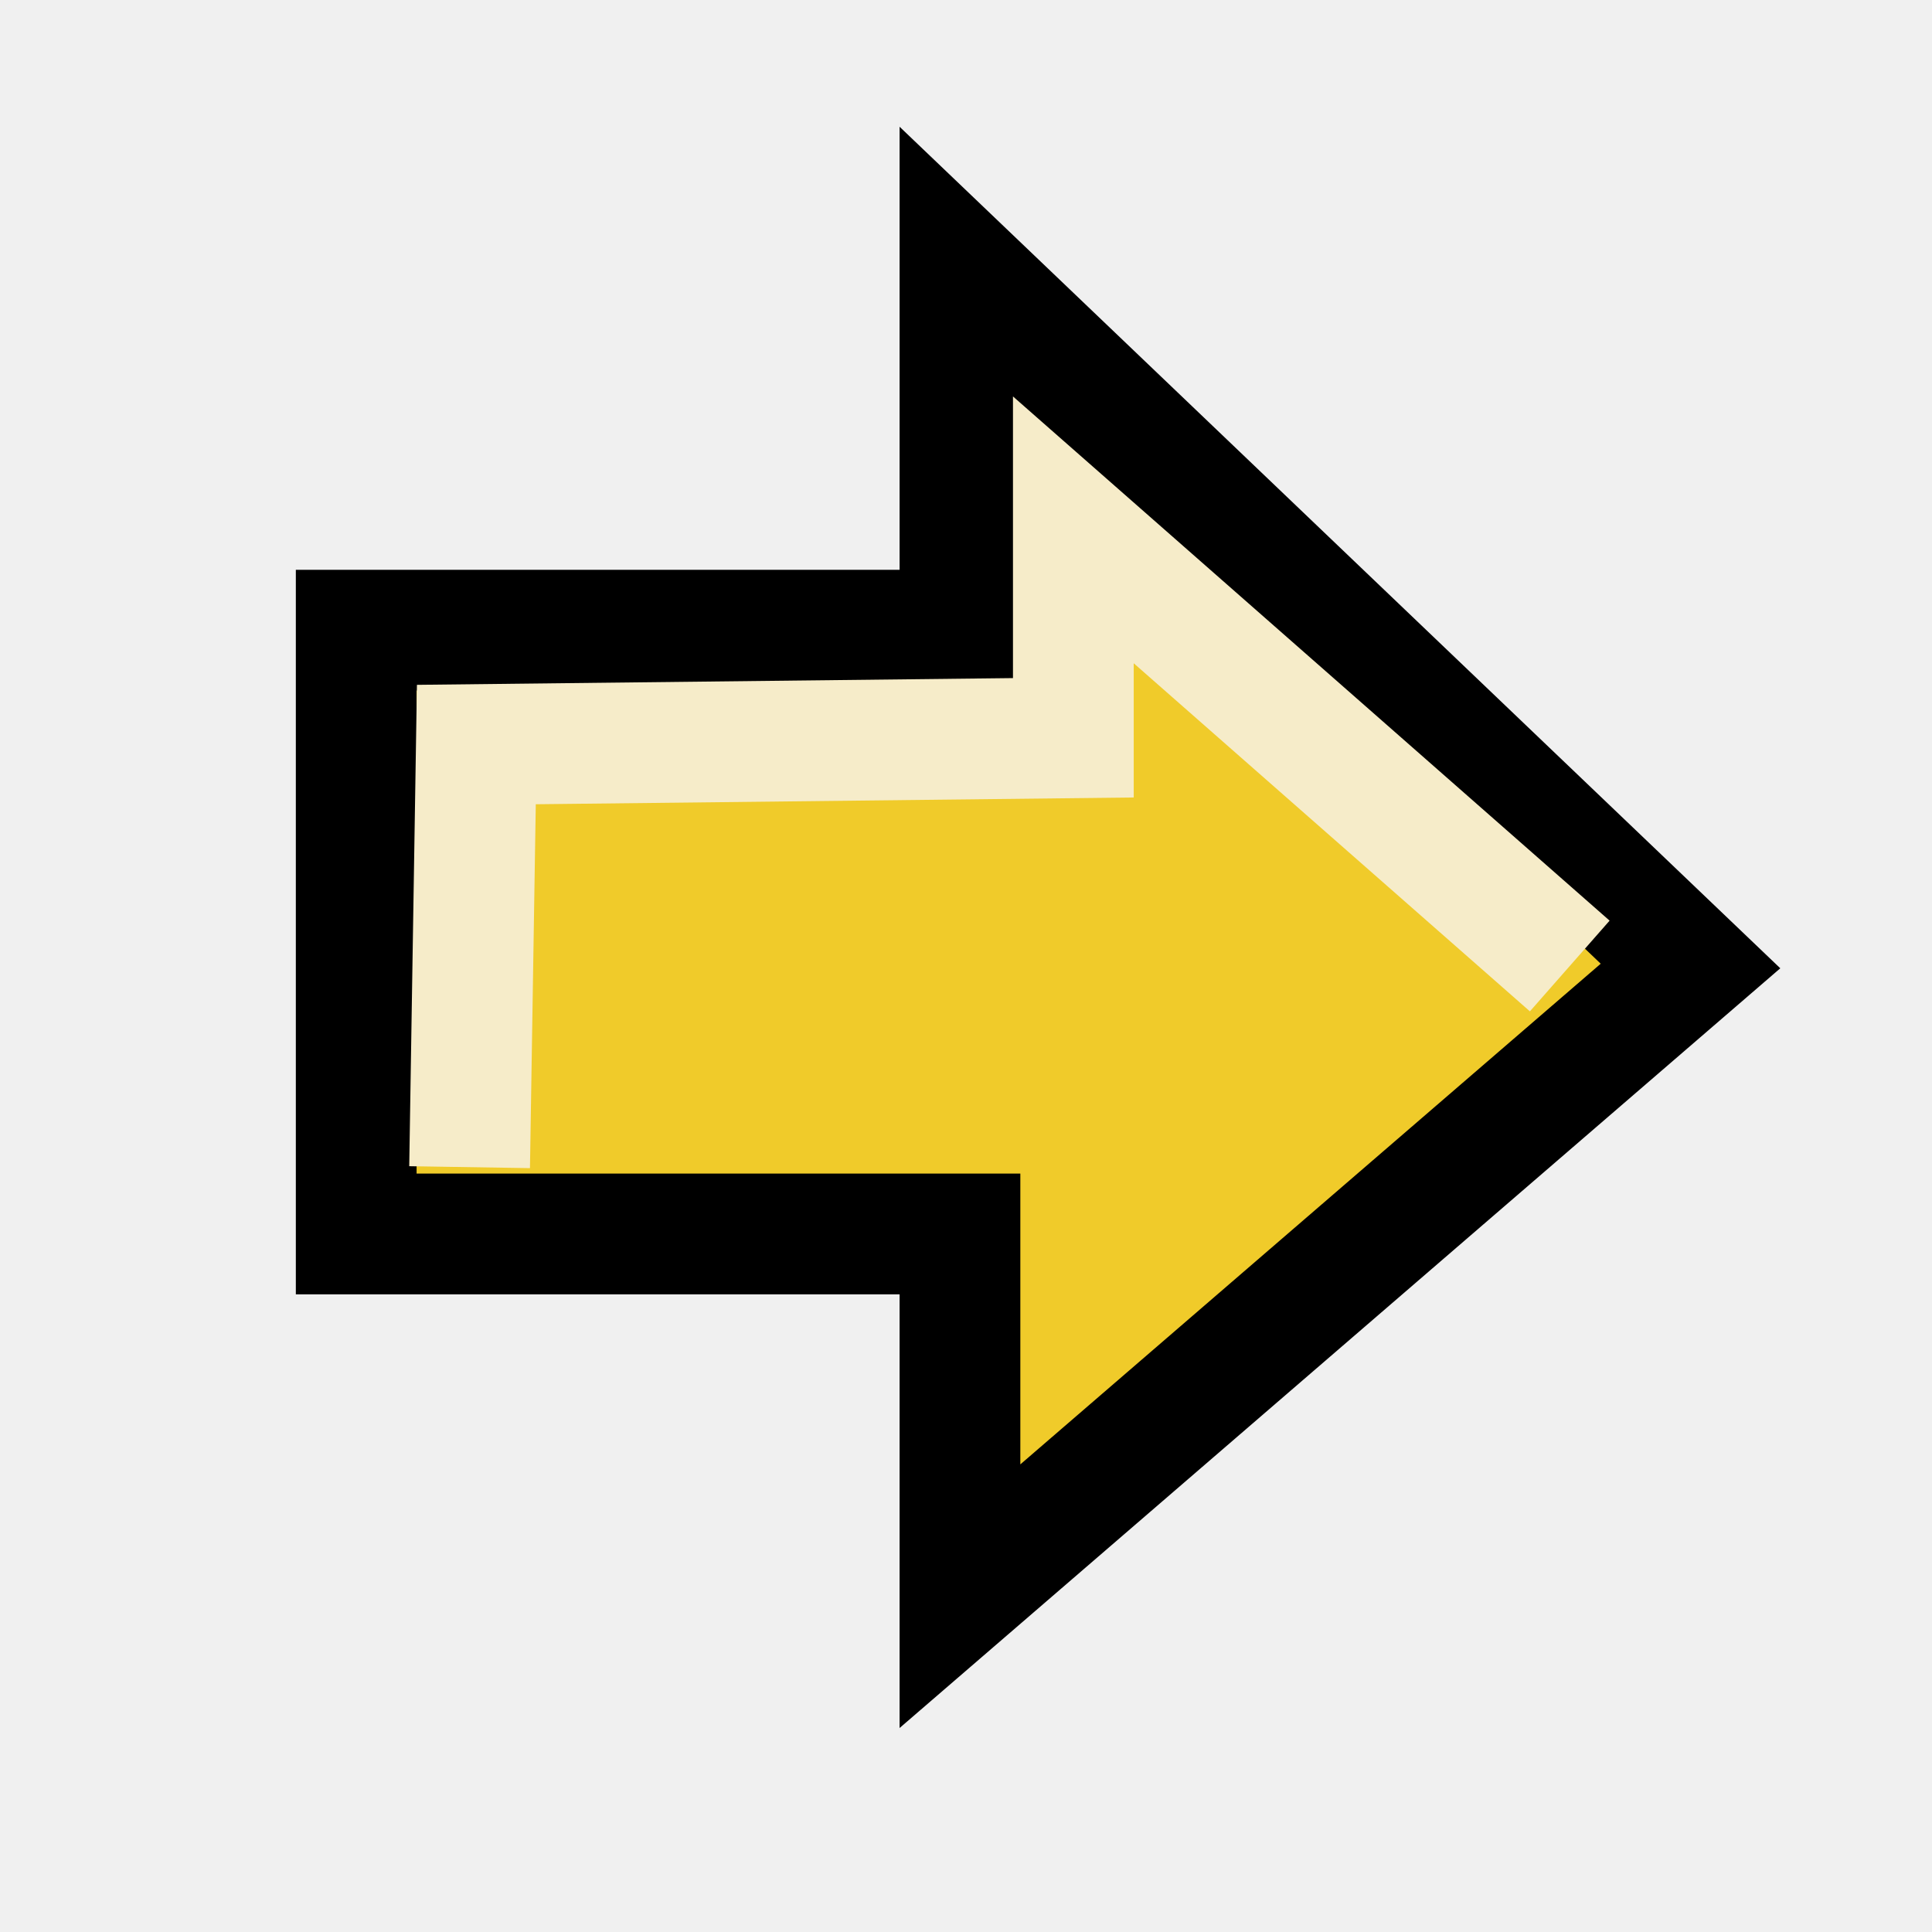
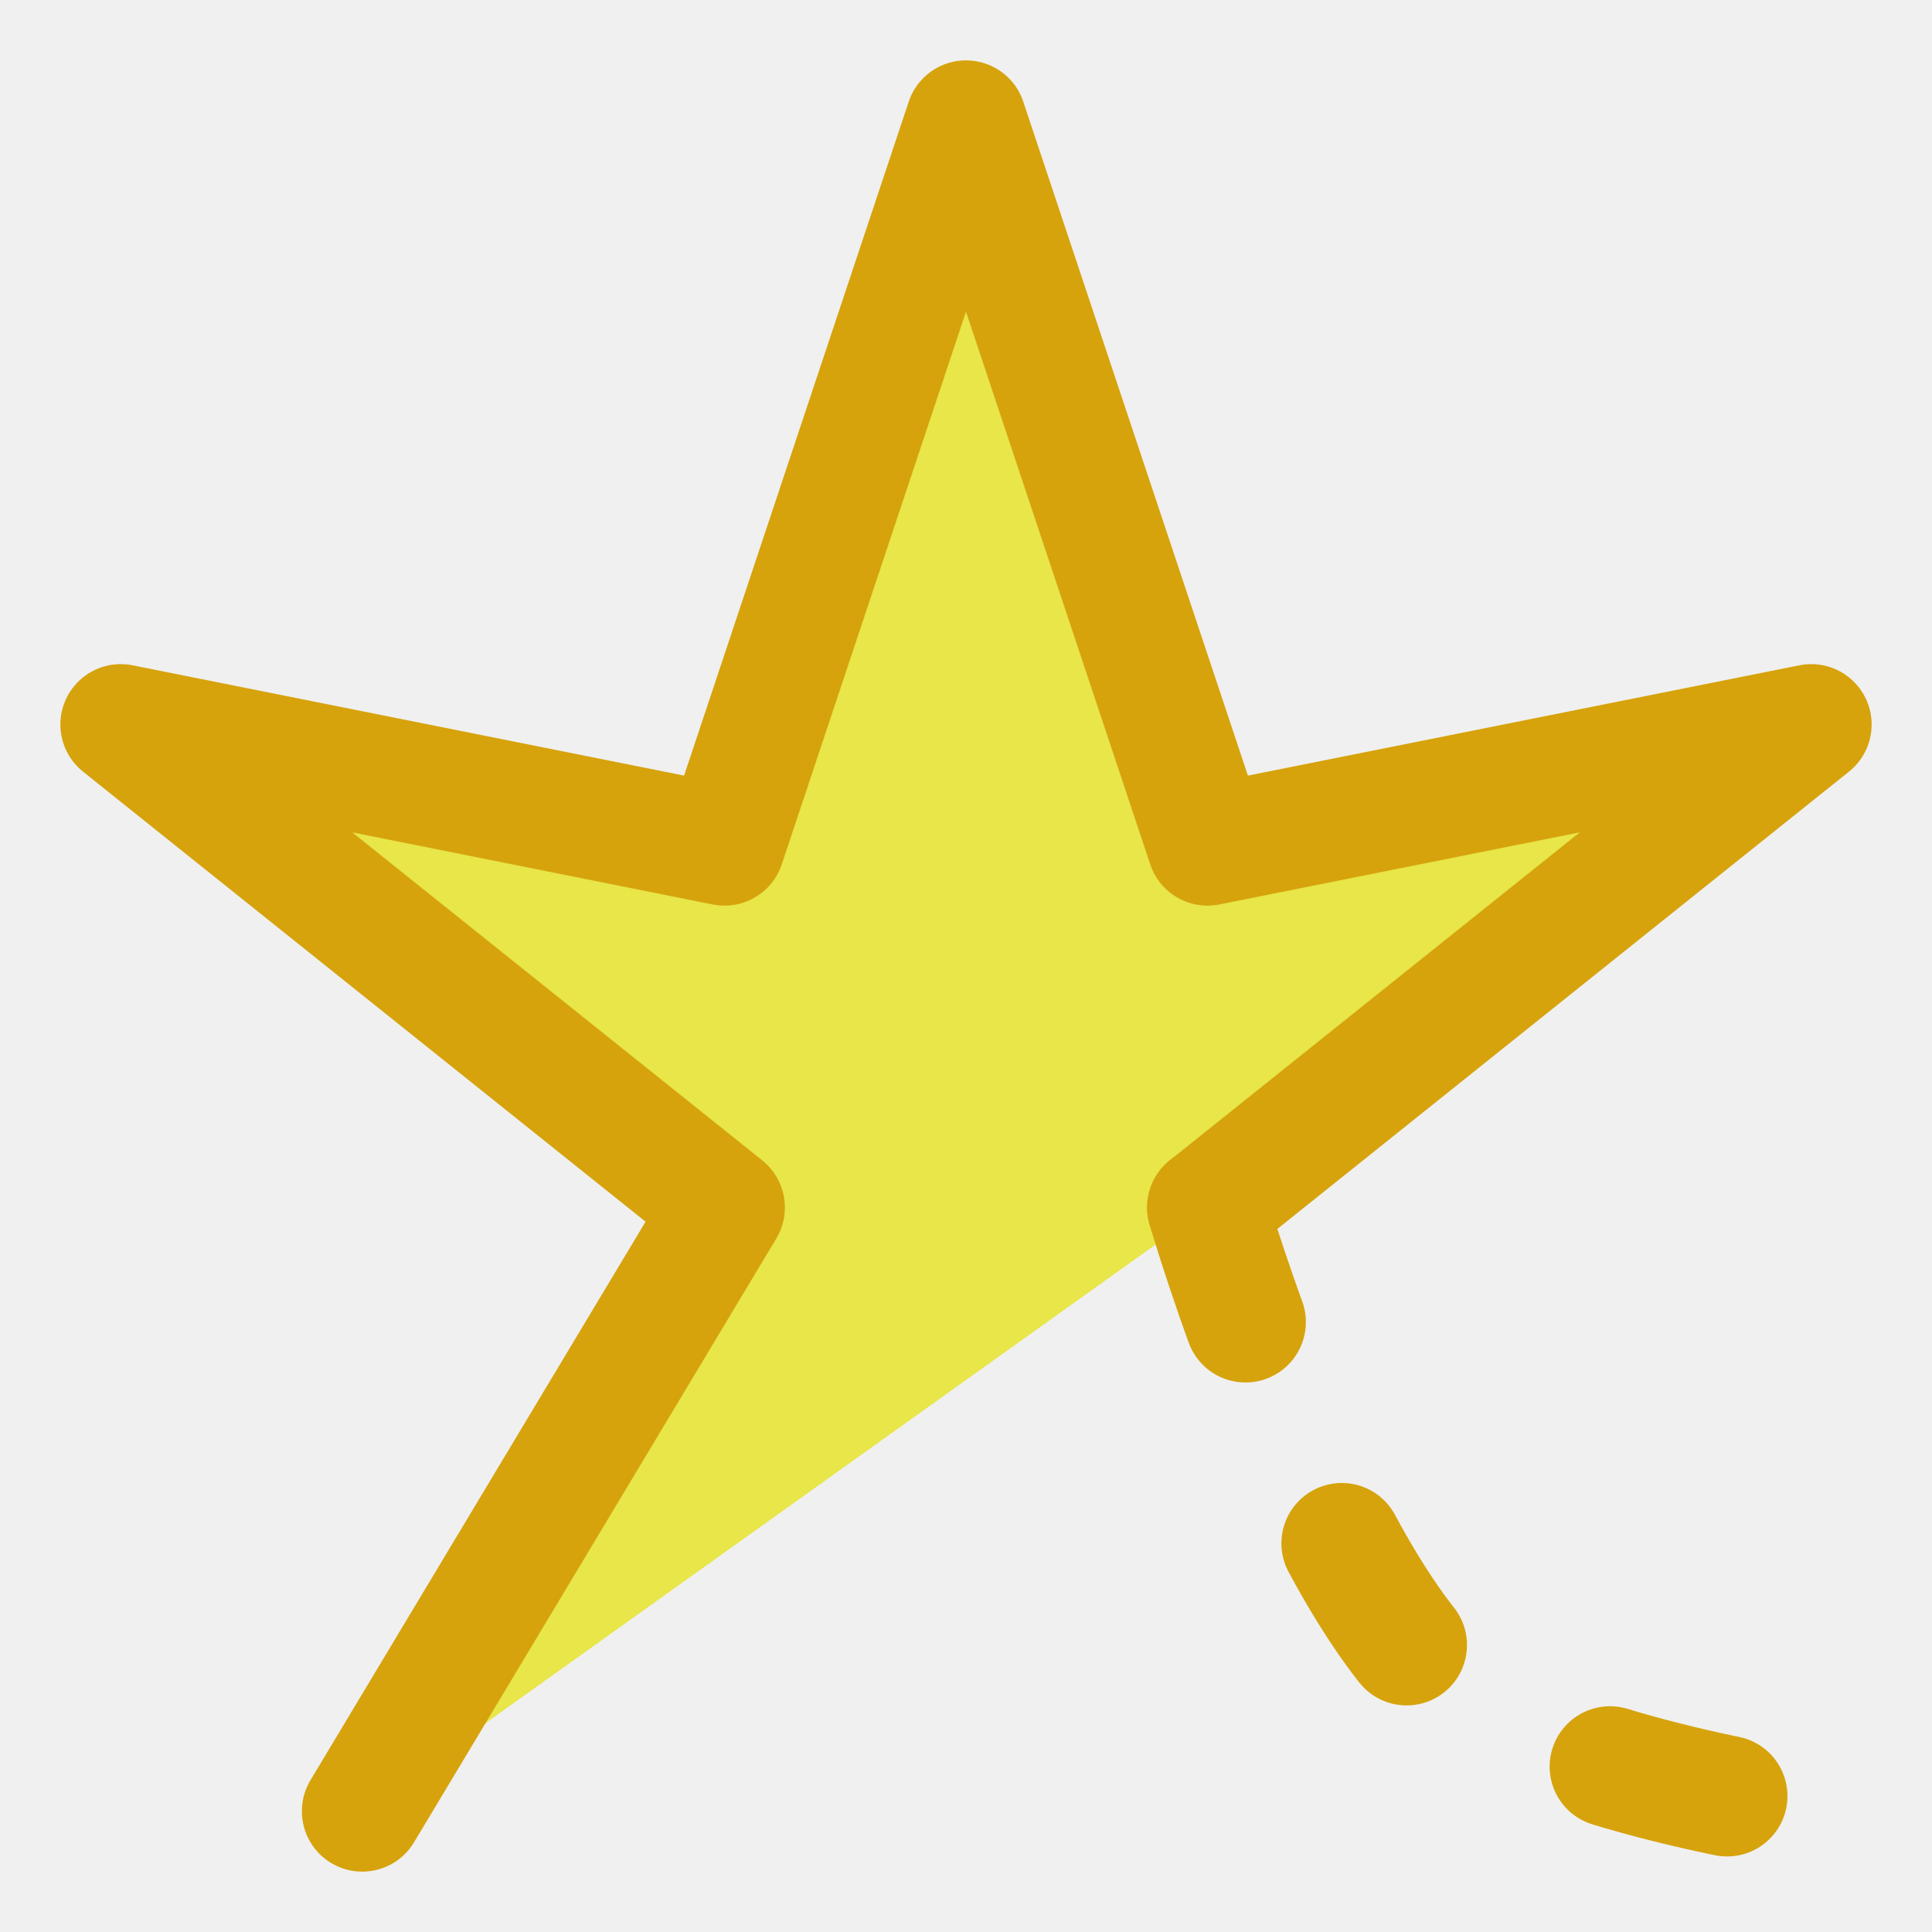
<svg xmlns="http://www.w3.org/2000/svg" xmlns:xlink="http://www.w3.org/1999/xlink" width="16" height="16" id="svg2868" version="1.1">
  <defs id="defs2870">
    <linearGradient id="linearGradient4237">
      <stop id="stop4245" offset="0" style="stop-color:#9410ff;stop-opacity:1;" />
      <stop style="stop-color:#1690ff;stop-opacity:1;" offset="0.21" id="stop4253" />
      <stop style="stop-color:#01ff59;stop-opacity:1;" offset="0.408" id="stop4251" />
      <stop style="stop-color:#f6ff2a;stop-opacity:1;" offset="0.645" id="stop4249" />
      <stop id="stop4247" offset="1" style="stop-color:#ff0b0b;stop-opacity:1;" />
    </linearGradient>
    <linearGradient id="linearGradient4206">
      <stop style="stop-color:#ff2121;stop-opacity:1;" offset="0" id="stop4208" />
      <stop id="stop4218" offset="0.345" style="stop-color:#ffb60e;stop-opacity:1;" />
      <stop id="stop4214" offset="0.626" style="stop-color:#06ff64;stop-opacity:1;" />
      <stop style="stop-color:#1072ff;stop-opacity:1;" offset="0.827" id="stop4216" />
      <stop style="stop-color:#440bff;stop-opacity:1;" offset="1" id="stop4210" />
    </linearGradient>
    <linearGradient xlink:href="#linearGradient4206" id="linearGradient4212" x1="0.75" y1="8" x2="15.25" y2="8" gradientUnits="userSpaceOnUse" />
    <radialGradient xlink:href="#linearGradient4237" id="radialGradient4273" cx="1" cy="15" fx="1" fy="15" r="7.5" gradientUnits="userSpaceOnUse" gradientTransform="matrix(1.866667,-7.0666672e-8,7.0666673e-8,1.866667,-0.8666677,-13)" />
  </defs>
  <g id="layer1" transform="translate(0,-1036.362)" style="display:none">
    <path style="color:#000000;fill:#ff0000;fill-opacity:1;fill-rule:evenodd;stroke:#000000;stroke-width:1;stroke-linecap:round;stroke-linejoin:round;stroke-miterlimit:4;stroke-opacity:1;stroke-dasharray:none;marker:none;visibility:visible;display:inline;overflow:visible;enable-background:accumulate" id="path4050" d="M -1,6.5 C -1,8.985 -3.015,11 -5.5,11 -7.985,11 -10,8.985 -10,6.5 -10,4.015 -7.985,2 -5.5,2 -3.015,2 -1,4.015 -1,6.5 z" transform="translate(16,1039.862)" />
    <path style="fill:#00ff00;stroke:#000000;stroke-width:1px;stroke-linecap:round;stroke-linejoin:round;stroke-opacity:1" d="m 6,1037.362 -5,9 10,0 -5,-9 z" id="path4052" />
  </g>
  <g id="layer2" style="display:none">
    <path style="fill:#808080;fill-opacity:1;stroke:#000000;stroke-linecap:round;stroke-linejoin:round;stroke-opacity:1" d="m 2,7 9,0 0,7 -9,0 0,-7 z" id="rect3609" />
    <path style="fill:#808080;fill-opacity:1;stroke:#000000;stroke-linecap:round;stroke-linejoin:round;stroke-opacity:1" d="m 11,9 4,-2 0,7 -4,-2 0,-3 z" id="rect3611" />
    <path style="fill:#b8bdc2;fill-opacity:1;stroke:#000000;stroke-linecap:round;stroke-linejoin:round;stroke-opacity:1" id="path3615" d="m 6,5.5 a 2.5,2.5 0 1 1 -5,0 2.5,2.5 0 1 1 5,0 z" transform="translate(-0.5,1)" />
    <path style="fill:#b8bdc2;fill-opacity:1;stroke:#000000;stroke-linecap:round;stroke-linejoin:round;stroke-opacity:1" id="path3617" d="M 13,4 A 3,3 0 1 1 7,4 3,3 0 1 1 13,4 z" transform="translate(-1,1)" />
  </g>
  <g id="layer3" style="display:none">
    <path style="fill:#e9bc22;fill-opacity:1;stroke:#2d240f;stroke-linecap:round;stroke-linejoin:round;stroke-opacity:1" d="m 3,7 7,0 0,8 -7,0 0,-8 z" id="rect3620" />
    <path style="fill:#b79212;fill-opacity:1;stroke:#2d240f;stroke-linecap:round;stroke-linejoin:round;stroke-opacity:1" d="m 10,7 4,-2 0,7 -4,3 0,-8 z" id="rect3622" />
    <path style="fill:#832510;fill-opacity:1;stroke:#2d240f;stroke-linecap:round;stroke-linejoin:round;stroke-opacity:1" d="M 7,5 14,5 10,7 3,7 7,5 z" id="rect3624" />
    <path style="fill:#7e640c;fill-opacity:1;stroke:#2d240f;stroke-linecap:round;stroke-linejoin:round;stroke-opacity:1" d="M 4,1 11,1 14,5 7,5 4,1 z" id="rect3629" />
    <path style="fill:none;stroke:#f9f0b7;stroke-width:1px;stroke-linecap:butt;stroke-linejoin:miter;stroke-opacity:1" d="M 4,14 4,8 9,8" id="path3632" />
    <path style="fill:none;stroke:#dcd59b;stroke-width:1px;stroke-linecap:butt;stroke-linejoin:miter;stroke-opacity:1" d="M 11,14 11,8 13,7" id="path3634" />
  </g>
  <g id="layer4" style="display:none">
    <rect style="fill:#f21c1c;fill-opacity:1;stroke:#2d240f;stroke-linecap:round;stroke-linejoin:round;stroke-opacity:1" id="rect2873" width="6" height="6" x="2" y="-14" transform="scale(1,-1)" />
    <rect style="fill:#0be515;fill-opacity:1;stroke:#2d240f;stroke-linecap:round;stroke-linejoin:round;stroke-opacity:1;display:inline" id="rect2873-1" width="6" height="6" x="2" y="-8" transform="scale(1,-1)" />
    <rect style="fill:#eef32d;fill-opacity:1;stroke:#2d240f;stroke-linecap:round;stroke-linejoin:round;stroke-opacity:1;display:inline" id="rect2873-4" width="6" height="6" x="8" y="-8" transform="scale(1,-1)" />
    <rect style="fill:#4b9df9;fill-opacity:1;stroke:#2d240f;stroke-linecap:round;stroke-linejoin:round;stroke-opacity:1;display:inline" id="rect2873-9" width="6" height="6" x="8" y="-14" transform="scale(1,-1)" />
  </g>
  <g id="layer5" style="display:none">
    <path style="fill:#747f8b;fill-opacity:1;stroke:#2d240f;stroke-linecap:round;stroke-linejoin:round;stroke-opacity:1" d="m 4,4 9,0 0,9 c -3,2 -6,2 -9,0 L 4,4 z" id="rect3688" />
    <path style="fill:#f6ee39;fill-opacity:1;stroke:none" d="m 9,6 0,2 1,0 1,-1 0,4 1,-1 0,-5 -3,1" id="path3707" />
    <path style="fill:none;stroke:#b8bbbf;stroke-width:1px;stroke-linecap:butt;stroke-linejoin:miter;stroke-opacity:1" d="M 5,13 5,6 c 1,1 2,1 3,1" id="path3711" />
    <path style="fill:#f6ee39;fill-opacity:1;stroke:#2d240f;stroke-linecap:round;stroke-linejoin:round;stroke-opacity:1" id="path3690" d="M 14,4 A 4.5,2 0 1 1 5,4 4.5,2 0 1 1 14,4 z" transform="translate(-1,0)" />
  </g>
  <g id="layer6" style="display:none">
    <path style="fill:#834a07;fill-opacity:1;stroke:#000000;stroke-width:1px;stroke-linecap:butt;stroke-linejoin:miter;stroke-opacity:1" d="m 5,14 c 0,0 0.829,-1.275 1,-2 0.153,-0.649 -0.471,-1.529 0,-2 0.471,-0.471 1.433,-0.35 2,0 0.634,0.392 1.119,1.264 1,2 -0.076,0.465 -0.599,0.752 -1,1 -0.897,0.554 -3,1 -3,1 z" id="path3714" />
    <path style="fill:#dbb40c;fill-opacity:1;stroke:#000000;stroke-width:1px;stroke-linecap:butt;stroke-linejoin:miter;stroke-opacity:1" d="M 8,10 C 8,10 7.721,8.606 8,8 9.284,5.208 15,2 15,2 c 0,0 -2.25,6.476 -5,8 -0.583,0.323 -2,0 -2,0" id="path3716" />
    <path style="fill:none;stroke:#000000;stroke-width:1;stroke-linecap:round;stroke-linejoin:round;stroke-miterlimit:4;stroke-opacity:1;stroke-dasharray:1, 2;stroke-dashoffset:0" d="M 3,15 C 1.463,15.09 0.843,12.482 1,11 1.225,8.878 4.294,8.014 5,6 5.441,4.742 6.082,2.78 5,2 4.145,1.384 2,3 2,3" id="path3722" />
  </g>
  <g id="layer7" style="display:none">
    <path style="fill:none;stroke:#000000;stroke-width:1;stroke-linecap:round;stroke-linejoin:round;stroke-miterlimit:4;stroke-opacity:1;stroke-dasharray:1, 2;stroke-dashoffset:0" d="m 2,8 c 4,-2 8,2 12,0" id="path3725" />
    <path style="fill:none;stroke:#000000;stroke-width:2;stroke-linecap:round;stroke-linejoin:round;stroke-miterlimit:4;stroke-opacity:1;stroke-dasharray:none" d="M 2,3 C 6,1 10,5 14,3" id="path3727" />
    <path style="fill:none;stroke:#000000;stroke-width:1px;stroke-linecap:round;stroke-linejoin:round;stroke-opacity:1" d="m 2,13 c 4,-2 8,2 12,0" id="path3731" />
  </g>
  <g id="layer8" style="display:none">
    <rect style="fill:#9bebf1;fill-opacity:1;stroke:none" id="rect3741" width="14" height="12" x="1" y="2" />
    <rect style="fill:#18c019;fill-opacity:1;stroke:none" id="rect3743" width="14" height="3" x="1" y="11" />
    <rect style="fill:none;stroke:#2d240f;stroke-linecap:round;stroke-linejoin:round;stroke-opacity:1" id="rect3643" width="14" height="12" x="1" y="2" />
    <path style="fill:#faff0e;fill-opacity:1;stroke:#414309;stroke-linecap:round;stroke-linejoin:round;stroke-opacity:1" id="path3645" d="M 12,8 A 4,4 0 1 1 4,8 4,4 0 1 1 12,8 z" />
    <path style="fill:none;stroke:#414309;stroke-width:1px;stroke-linecap:round;stroke-linejoin:round;stroke-opacity:1" d="m 6,9 c 1.463,1.552 2.778,1.338 4,0" id="path3651" />
    <path style="fill:#414309;fill-opacity:1;stroke:none" id="path3717" d="m -5,1.5 a 0.5,0.5 0 1 1 -1,0 0.5,0.5 0 1 1 1,0 z" transform="translate(12,5.5)" />
    <path style="fill:#414309;fill-opacity:1;stroke:none" id="path3717-9" d="m -5,1.5 a 0.5,0.5 0 1 1 -1,0 0.5,0.5 0 1 1 1,0 z" transform="translate(15,5.5)" />
  </g>
  <g id="layer9" style="display:none">
    <path style="fill:#18c0c0;fill-opacity:1;stroke:none" d="M 4,9 5,5 11,6 10,11 4,9 z" id="path3801" />
    <path style="fill:none;stroke:#a3e6e1;stroke-width:1px;stroke-linecap:round;stroke-linejoin:round;stroke-opacity:1" d="M 5,9 6,5.556 11,7" id="path3803" />
    <path style="fill:none;stroke:#000000;stroke-width:1px;stroke-linecap:round;stroke-linejoin:round;stroke-opacity:1" d="M 3,14 C 3,10 6,5 6,1" id="path3746" />
    <path style="fill:none;stroke:#000000;stroke-width:1px;stroke-linecap:round;stroke-linejoin:round;stroke-opacity:1" d="M 9,15 C 9,11 12,6 12,2" id="path3746-4" />
    <path style="fill:none;stroke:#000000;stroke-width:1px;stroke-linecap:round;stroke-linejoin:round;stroke-opacity:1" d="M 15,7 C 11,7 6,4 2,4" id="path3746-8" />
    <path style="fill:none;stroke:#000000;stroke-width:1px;stroke-linecap:round;stroke-linejoin:round;stroke-opacity:1" d="M 14,12 C 10,12 5,9 1,9" id="path3746-8-2" />
  </g>
  <g id="layer20" style="display:none">
    <path style="fill:#e31c1c;fill-opacity:1;stroke:none;display:inline" d="M 4,9 5,5 11,6 10,11 4,9 z" id="path3801-8" />
    <path style="fill:none;stroke:#e6a3a3;stroke-width:1px;stroke-linecap:round;stroke-linejoin:round;stroke-opacity:1;display:inline" d="M 5,9 5.944,5.556 11,7" id="path3803-2" />
    <path style="fill:none;stroke:#000000;stroke-width:1px;stroke-linecap:round;stroke-linejoin:round;stroke-opacity:1;display:inline" d="M 3,14 C 3,10 6,5 6,1" id="path3746-45" />
    <path style="fill:none;stroke:#000000;stroke-width:1px;stroke-linecap:round;stroke-linejoin:round;stroke-opacity:1;display:inline" d="M 9,15 C 9,11 12,6 12,2" id="path3746-4-5" />
    <path style="fill:none;stroke:#000000;stroke-width:1px;stroke-linecap:round;stroke-linejoin:round;stroke-opacity:1;display:inline" d="M 15,7 C 11,7 6,4 2,4" id="path3746-8-1" />
    <path style="fill:none;stroke:#000000;stroke-width:1px;stroke-linecap:round;stroke-linejoin:round;stroke-opacity:1;display:inline" d="M 14,12 C 10,12 5,9 1,9" id="path3746-8-2-7" />
  </g>
  <g id="layer10" style="display:none">
    <path style="color:#000000;fill:#ffffff;fill-opacity:1;fill-rule:evenodd;stroke:#000000;stroke-width:1;stroke-linecap:round;stroke-linejoin:round;stroke-miterlimit:4;stroke-opacity:1;marker:none;visibility:visible;display:inline;overflow:visible;enable-background:accumulate" d="M 8,8 15,11 8,14 1,11 8,8 z" id="rect4016-4" />
    <path style="color:#000000;fill:#ffffff;fill-opacity:1;fill-rule:evenodd;stroke:#000000;stroke-width:1;stroke-linecap:round;stroke-linejoin:round;stroke-miterlimit:4;stroke-opacity:1;marker:none;visibility:visible;display:inline;overflow:visible;enable-background:accumulate" d="M 8,5 15,8 8,11 1,8 8,5 z" id="rect4016-5" />
    <path style="color:#000000;fill:#ffffff;fill-opacity:1;fill-rule:evenodd;stroke:#000000;stroke-width:1;stroke-linecap:round;stroke-linejoin:round;stroke-miterlimit:4;stroke-opacity:1;marker:none;visibility:visible;display:inline;overflow:visible;enable-background:accumulate" d="M 8,2 15,5 8,8 1,5 8,2 z" id="rect4016" />
  </g>
  <g id="layer11" style="display:none">
    <text xml:space="preserve" style="font-size:40px;font-style:normal;font-weight:normal;line-height:100%;letter-spacing:0px;word-spacing:0px;fill:#000000;fill-opacity:1;stroke:none;font-family:Bitstream Vera Sans" x="0" y="14" id="text4379">
      <tspan id="tspan4381" x="0" y="14" style="font-size:18px;font-style:normal;font-variant:normal;font-weight:normal;font-stretch:normal;text-align:start;line-height:100%;writing-mode:lr-tb;text-anchor:start;font-family:Times New Roman;-inkscape-font-specification:Times New Roman" dx="0 -3.703">Tx</tspan>
    </text>
  </g>
  <g id="layer12" style="display:none">
    <rect style="fill:#f10808;fill-opacity:1;stroke:#000000;stroke-linecap:round;stroke-linejoin:round;stroke-opacity:1" id="rect4384" width="14" height="10" x="1" y="3" />
    <path style="fill:none;stroke:#ffb1b1;stroke-width:1px;stroke-linecap:round;stroke-linejoin:miter;stroke-opacity:1" d="M 2,12 2,4 14,4" id="path4386" />
  </g>
  <g id="layer13" style="display:none">
    <path style="fill:#1cb106;fill-opacity:1;stroke:#000000;stroke-linecap:round;stroke-linejoin:miter;stroke-opacity:1" id="path4389" d="m 15,8.5 a 7,4.5 0 1 1 -14,0 7,4.5 0 1 1 14,0 z" />
    <path style="fill:none;stroke:#abffb8;stroke-width:1px;stroke-linecap:round;stroke-linejoin:round;stroke-opacity:1" d="M 4,11 C 2.68,10.66 2.391,9.804 2,9 2,7 3.075,6.638 4.729,5.632 6.526,4.757 9.355,4.494 11.632,5.542" id="path4391" />
  </g>
  <g id="layer14" style="display:none">
    <text xml:space="preserve" style="font-size:40px;font-style:normal;font-weight:normal;line-height:100%;letter-spacing:0px;word-spacing:0px;fill:#000000;fill-opacity:1;stroke:none;font-family:Bitstream Vera Sans" x="3.987" y="12" id="text4394">
      <tspan id="tspan4396" x="3.987" y="12" style="font-size:14px;font-style:normal;font-variant:normal;font-weight:normal;font-stretch:normal;text-align:start;line-height:100%;writing-mode:lr-tb;text-anchor:start;font-family:Times New Roman;-inkscape-font-specification:Times New Roman" dx="0">T</tspan>
    </text>
    <rect style="fill:none;stroke:#000000;stroke-linecap:round;stroke-linejoin:round;stroke-opacity:1" id="rect4398" width="14" height="13" x="1" y="1" />
  </g>
  <g id="layer15" style="display:none">
    <path style="fill:#d3a050;fill-opacity:1;stroke:#37270e;stroke-width:1px;stroke-linecap:butt;stroke-linejoin:miter;stroke-opacity:1" d="m 4,15 3,-2 0,-6 2,0 0,6 3,2 -8,0 z" id="path4401" />
    <path style="fill:#1fa425;fill-opacity:1;stroke:#0d410f;stroke-width:1px;stroke-linecap:round;stroke-linejoin:round;stroke-opacity:1" d="m 8,9 c 1.491,0 2.529,2.239 4,2 1.396,-0.227 2.59,-1.646 3,-3 C 15.493,6.373 15.032,4.351 14,3 13.095,1.815 11.451,1.342 10,1 8.702,0.694 7.298,0.694 6,1 4.549,1.342 2.905,1.815 2,3 0.968,4.351 0.507,6.373 1,8 1.41,9.354 2.604,10.773 4,11 5.471,11.239 6.509,9 8,9 z" id="path4403" />
    <path style="fill:none;stroke:#78e238;stroke-width:1px;stroke-linecap:round;stroke-linejoin:round;stroke-opacity:1" d="M 2,7 C 2,7 2.564,6.18 3,6 3.616,5.745 5,6 5,6" id="path4405" />
    <path style="fill:none;stroke:#78e238;stroke-width:1px;stroke-linecap:round;stroke-linejoin:round;stroke-opacity:1" d="M 6,4 C 6,4 6.564,3.18 7,3 7.616,2.745 9,3 9,3" id="path4405-4" />
    <path style="fill:none;stroke:#78e238;stroke-width:1px;stroke-linecap:round;stroke-linejoin:round;stroke-opacity:1" d="M 7,8 C 7,8 7.564,7.18 8,7 8.616,6.745 10,7 10,7" id="path4405-5" />
    <path style="fill:none;stroke:#78e238;stroke-width:1px;stroke-linecap:round;stroke-linejoin:round;stroke-opacity:1" d="m 10,5 c 0,0 0.564,-0.82 1,-1 0.616,-0.255 2,0 2,0" id="path4405-7" />
  </g>
  <g id="layer16" style="display:none">
    <path style="fill:#ea0c0c;fill-opacity:1;stroke:#4a0b0b;stroke-linecap:round;stroke-linejoin:round;stroke-opacity:1" id="path4450" d="m 25,8.5 a 2.5,2.5 0 1 1 -5,0 2.5,2.5 0 1 1 5,0 z" transform="translate(-14,-0.5)" />
    <path style="fill:none;stroke:#f9b9b9;stroke-width:1px;stroke-linecap:round;stroke-linejoin:round;stroke-opacity:1" d="M 6.91,8.632 C 7.034,7.49 6.8,6.07 9,6.542" id="path4452" />
  </g>
  <g id="layer17" style="display:none">
    <path style="fill:#eaeaea;fill-opacity:1;stroke:#000000;stroke-width:1px;stroke-linecap:round;stroke-linejoin:miter;stroke-opacity:1" d="m 10.027,8.005 3,-4 c 0.867,-1.156 -1.716,-3.045 -4,0 l -3,4" id="path2902-1" />
    <path style="fill:#eaeaea;fill-opacity:1;stroke:#000000;stroke-width:1px;stroke-linecap:round;stroke-linejoin:miter;stroke-opacity:1" d="m 1.027,9.005 12,0 c 2.325,0 1.928,-3 0,-3 l -9,0 -3,-2 0,5 z" id="path2900" />
    <path style="fill:#eaeaea;fill-opacity:1;stroke:#000000;stroke-width:1px;stroke-linecap:round;stroke-linejoin:miter;stroke-opacity:1" d="m 6.027,8.005 -3,4 c -0.867,1.156 1.716,3.045 4,0 l 3,-4" id="path2902" />
    <path style="fill:none;stroke:#000000;stroke-width:1px;stroke-linecap:butt;stroke-linejoin:miter;stroke-opacity:1" d="m 11.992,7 0.035,1.005" id="path3698" />
    <path style="fill:none;stroke:#000000;stroke-width:1px;stroke-linecap:butt;stroke-linejoin:miter;stroke-opacity:1" d="m 4.027,7.005 0,1" id="path3700" />
    <path style="fill:none;stroke:#000000;stroke-width:1px;stroke-linecap:butt;stroke-linejoin:miter;stroke-opacity:1" d="M 8,7 8.027,8.005" id="path3702" />
  </g>
  <g id="layer18" style="display:none">
    <rect style="fill:url(#linearGradient4212);fill-opacity:1;stroke:#000000;stroke-width:1;stroke-linecap:round;stroke-linejoin:miter;stroke-miterlimit:4;stroke-opacity:1;stroke-dasharray:none;stroke-dashoffset:0" id="rect3694" width="14" height="10" x="1" y="3" />
  </g>
  <g id="layer19" style="display:none">
    <path style="fill:url(#radialGradient4273);fill-opacity:1;stroke:#000000;stroke-width:1;stroke-linecap:round;stroke-linejoin:miter;stroke-miterlimit:4;stroke-opacity:1;stroke-dasharray:none;stroke-dashoffset:0" d="m 1,1 0,14 14,0 C 15,7.268 8.732,1 1,1 z" id="path4259" />
  </g>
  <g style="display:none" id="g4328">
    <path id="path4330" d="m 1,1 0,14 14,0 C 15,7.268 8.732,1 1,1 z" style="fill:url(#radialGradient4273);fill-opacity:1;stroke:#000000;stroke-width:1;stroke-linecap:round;stroke-linejoin:miter;stroke-miterlimit:4;stroke-opacity:1;stroke-dasharray:none;stroke-dashoffset:0" />
  </g>
-   <g id="layer21">
-     <path style="fill:#f0cb2a;stroke:#000000;stroke-width:1px;stroke-linecap:butt;stroke-linejoin:miter;stroke-opacity:1;fill-opacity:1" d="m 2.95,10.219 5,0 0,3 L 14,8 7.95,2.219 l 0,3 -5,0 0,5 z" id="path2926" />
+   <g id="layer21" style="display:none">
+     <path style="fill:#f0cb2a;fill-opacity:1;stroke:#000000;stroke-width:1px;stroke-linecap:butt;stroke-linejoin:miter;stroke-opacity:1" d="m 2.95,10.219 5,0 0,3 L 14,8 7.95,2.219 l 0,3 -5,0 0,5 z" id="path2926" />
    <path style="fill:none;stroke:#f6ecc9;stroke-width:1px;stroke-linecap:butt;stroke-linejoin:miter;stroke-opacity:1" d="m 3.889,9.666 0.056,-3.5 4.944,-0.056 0,-1.722 L 13,8" id="path3701" />
  </g>
+   <g id="layer22">
+     <path style="fill:#e8e649;stroke:#d6a30c;stroke-width:1;stroke-linecap:round;stroke-linejoin:round;stroke-opacity:1;fill-opacity:1;stroke-miterlimit:4;stroke-dasharray:none;stroke-dashoffset:0" d="M 3,15 6,10 1,6 6,7 8,1 l 2,6 5,-1 -5,4" id="path2931" />
+     <path style="fill:none;stroke:#d6a30c;stroke-width:1;stroke-linecap:round;stroke-linejoin:round;stroke-opacity:1;fill-opacity:1;stroke-miterlimit:4;stroke-dasharray:1, 2;stroke-dashoffset:0" d="m 10,10 c 0,0 0.874,3.023 2,4 0.796,0.691 3,1 3,1" id="path3705" />
+   </g>
</svg>
